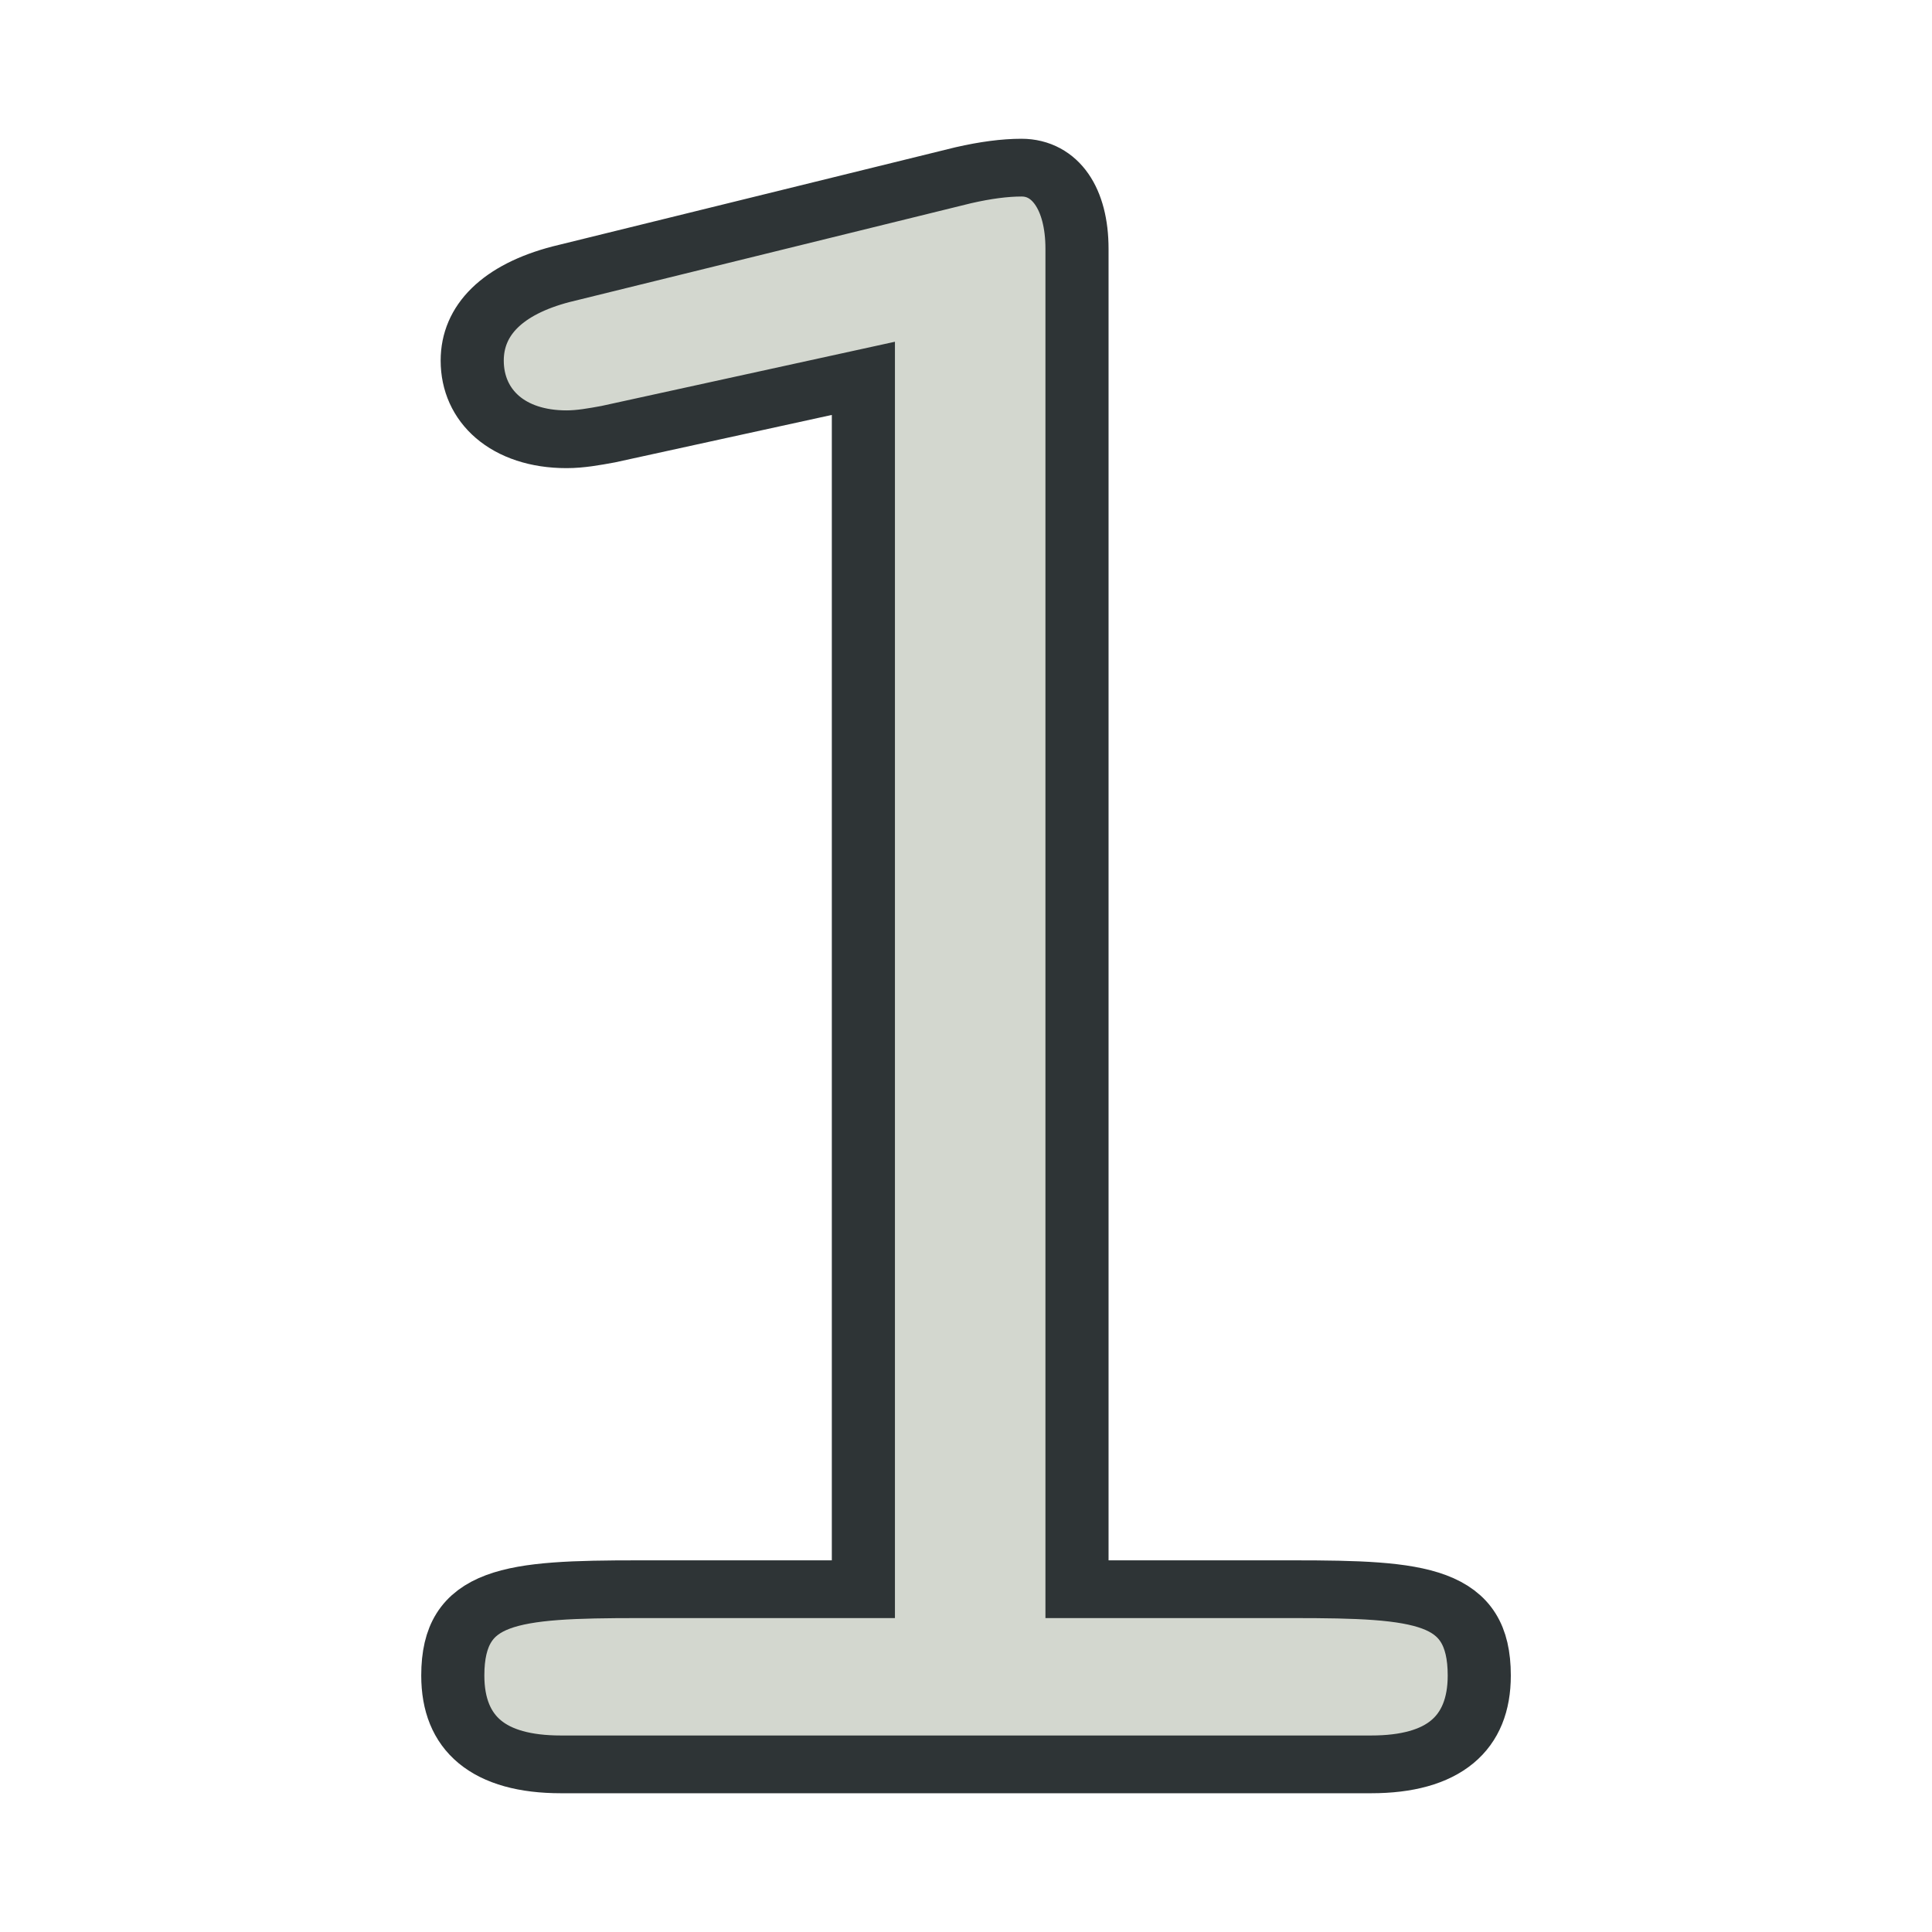
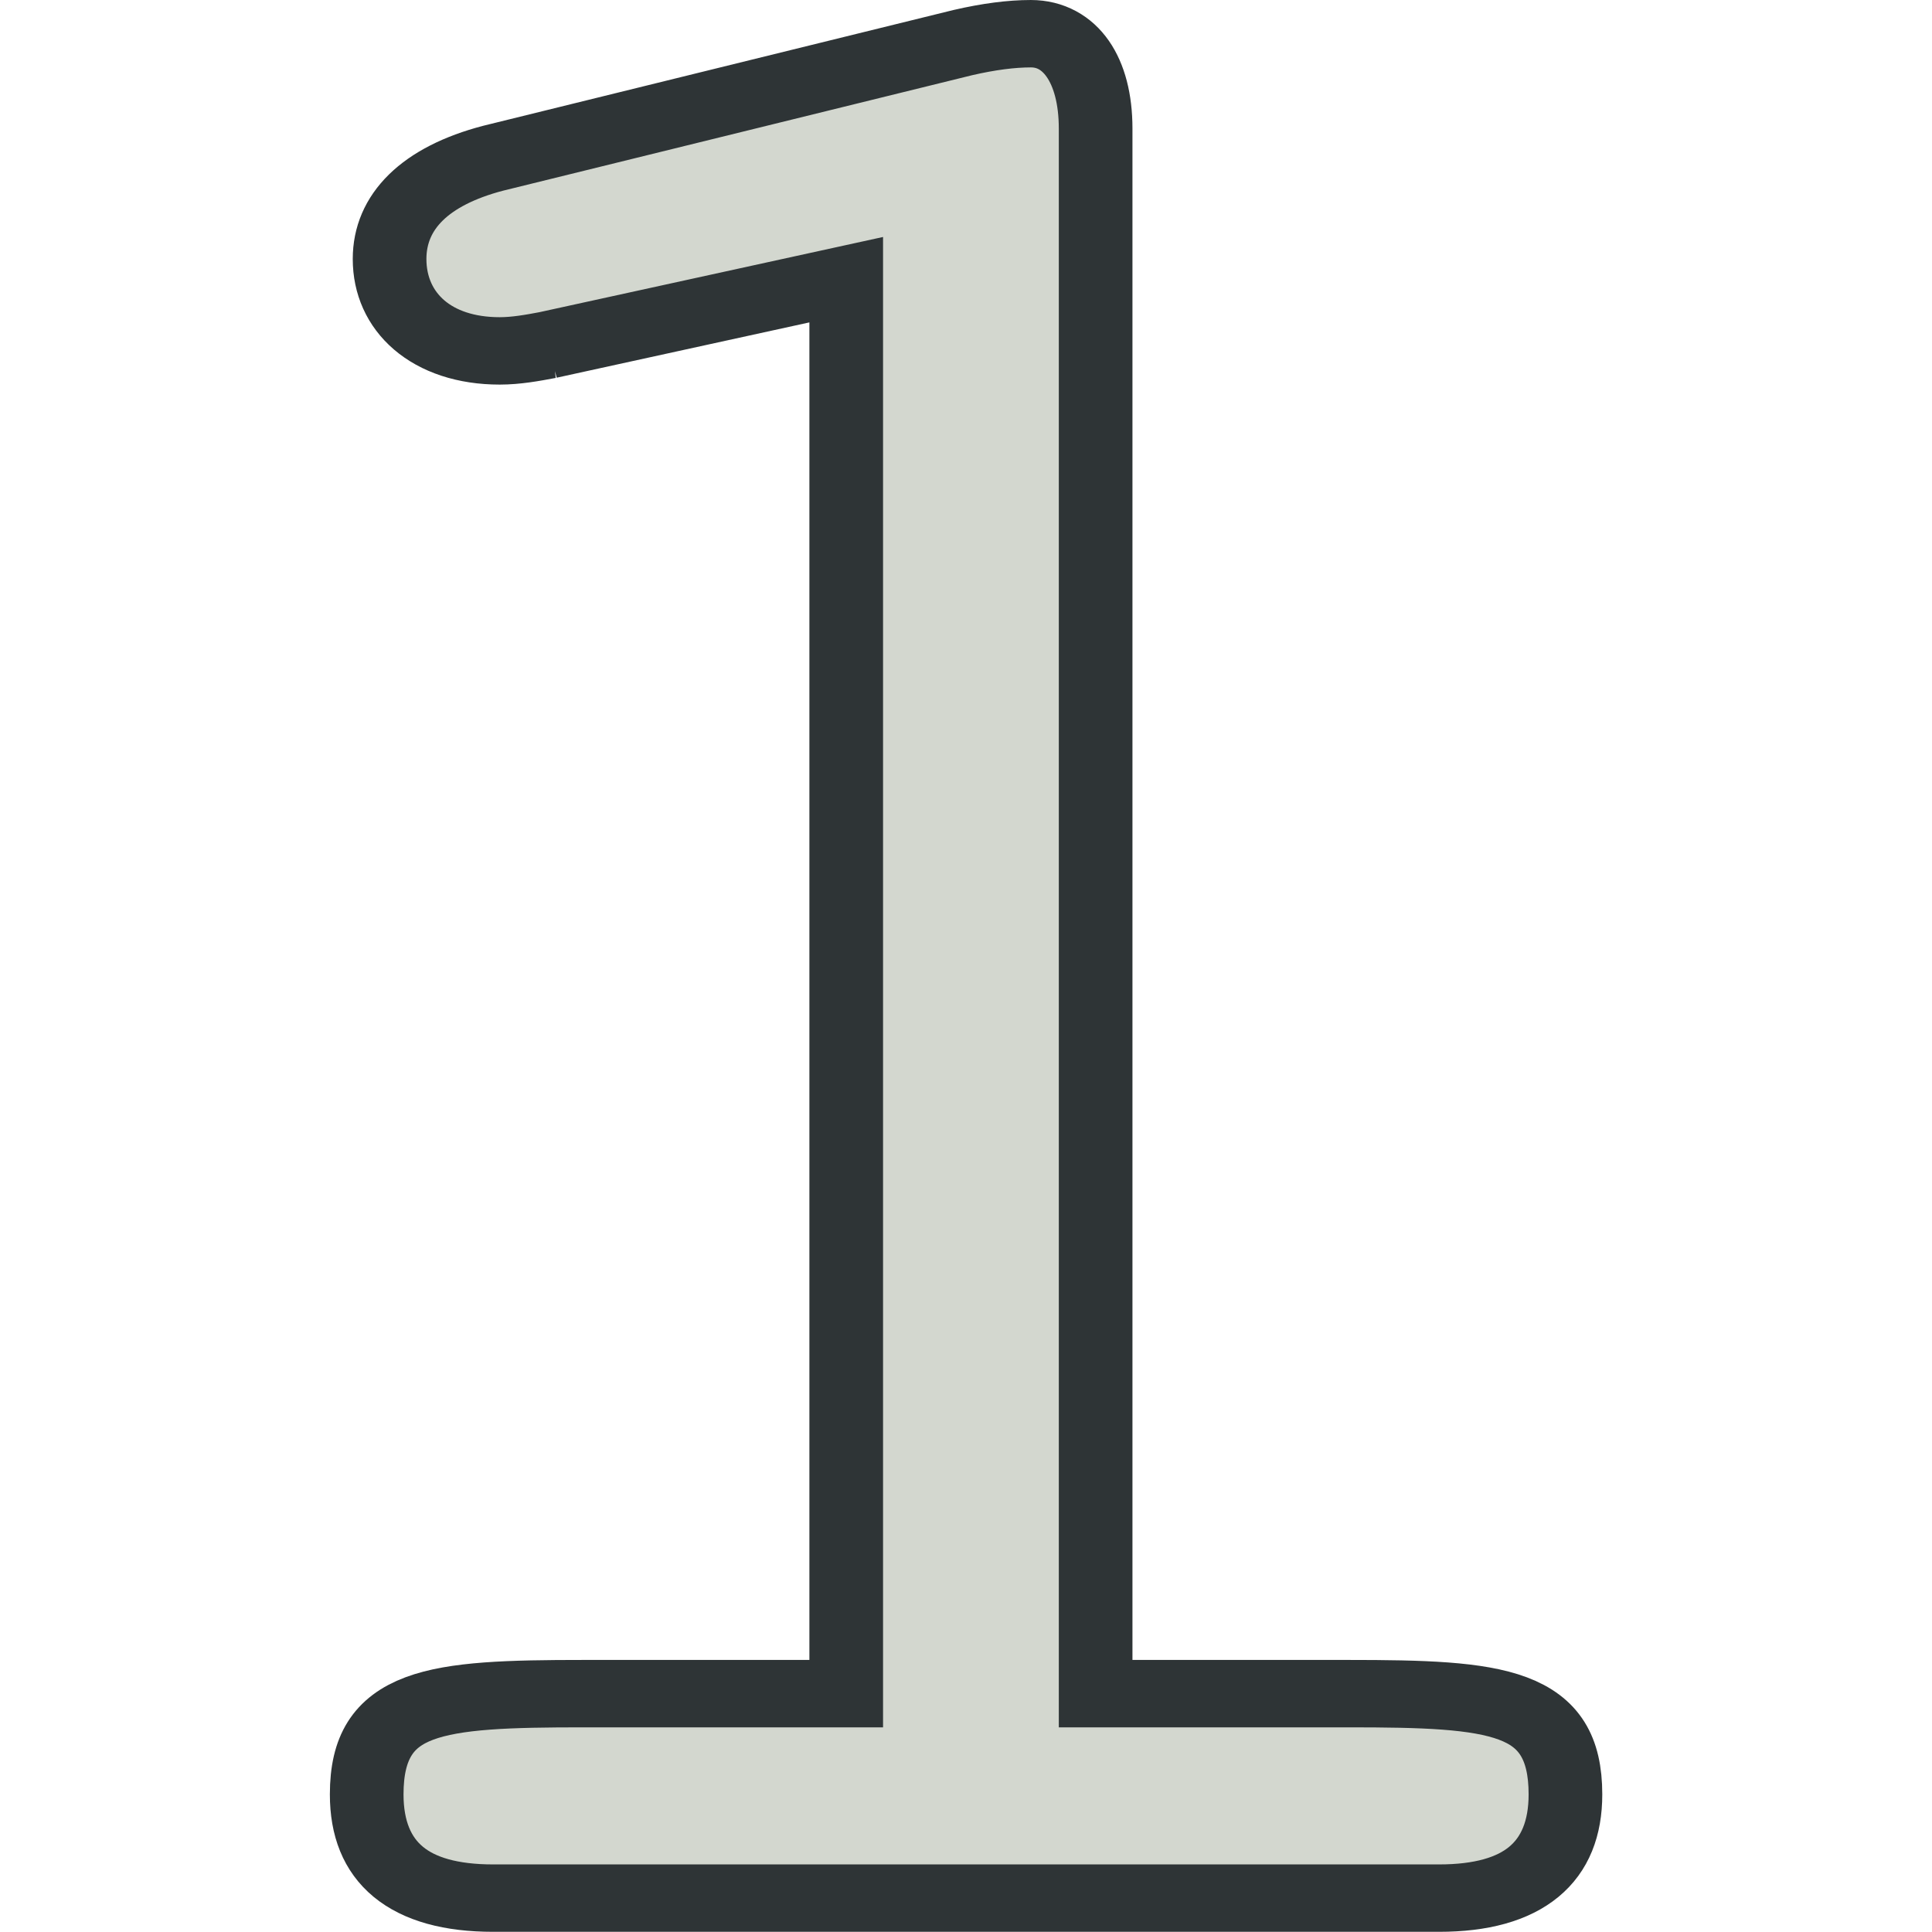
- <svg xmlns="http://www.w3.org/2000/svg" width="100%" height="100%" viewBox="0 0 64 64" version="1.1" xml:space="preserve" style="fill-rule:evenodd;clip-rule:evenodd;">
-   <g transform="matrix(2.29751,0,0,2.10229,-102.787,-43.4679)">
-     <path id="path3057" d="M53.507,27.518L57.187,26.638L57.187,45.718L53.947,45.718C52.107,45.718 51.267,45.798 51.267,47.078C51.267,47.998 51.787,48.478 52.827,48.478L64.507,48.478C65.547,48.478 66.067,47.998 66.067,47.078C66.067,45.798 65.227,45.718 63.387,45.718L60.267,45.718L60.267,24.598C60.267,23.798 59.947,23.318 59.467,23.318C59.227,23.318 58.947,23.358 58.627,23.438L52.827,24.998C51.987,25.238 51.547,25.718 51.547,26.358C51.547,27.078 52.067,27.598 52.907,27.598C53.107,27.598 53.307,27.558 53.507,27.518Z" style="fill:rgb(211,215,207);fill-rule:nonzero;stroke:rgb(46,52,54);stroke-width:0.91px;" />
+ <svg xmlns="http://www.w3.org/2000/svg" width="32" height="32" viewBox="0 0 32 32" version="1.1" xml:space="preserve" style="clip-rule:evenodd;fill-rule:evenodd" id="svg2853">
+   <defs id="defs2857" />
+   <g transform="matrix(2.29751,0,0,2.10229,-102.787,-43.4679)" id="g2851">
+     <path id="path3057" d="m 48.69,23.394 2.149,-0.514 v 11.14 h -1.892 c -1.074,0 -1.565,0.047 -1.565,0.794 0,0.537 0.304,0.817 0.911,0.817 h 6.82 c 0.607,0 0.911,-0.28 0.911,-0.817 0,-0.747 -0.49,-0.794 -1.565,-0.794 H 52.637 V 21.689 c 0,-0.467 -0.187,-0.747 -0.467,-0.747 -0.14,0 -0.304,0.023 -0.49,0.07 l -3.386,0.911 c -0.49,0.14 -0.747,0.42 -0.747,0.794 0,0.42 0.304,0.724 0.794,0.724 0.117,0 0.234,-0.023 0.35,-0.047 z" style="fill:#d3d7cf;fill-rule:nonzero;stroke:#2e3436;stroke-width:0.531px" />
  </g>
</svg>
